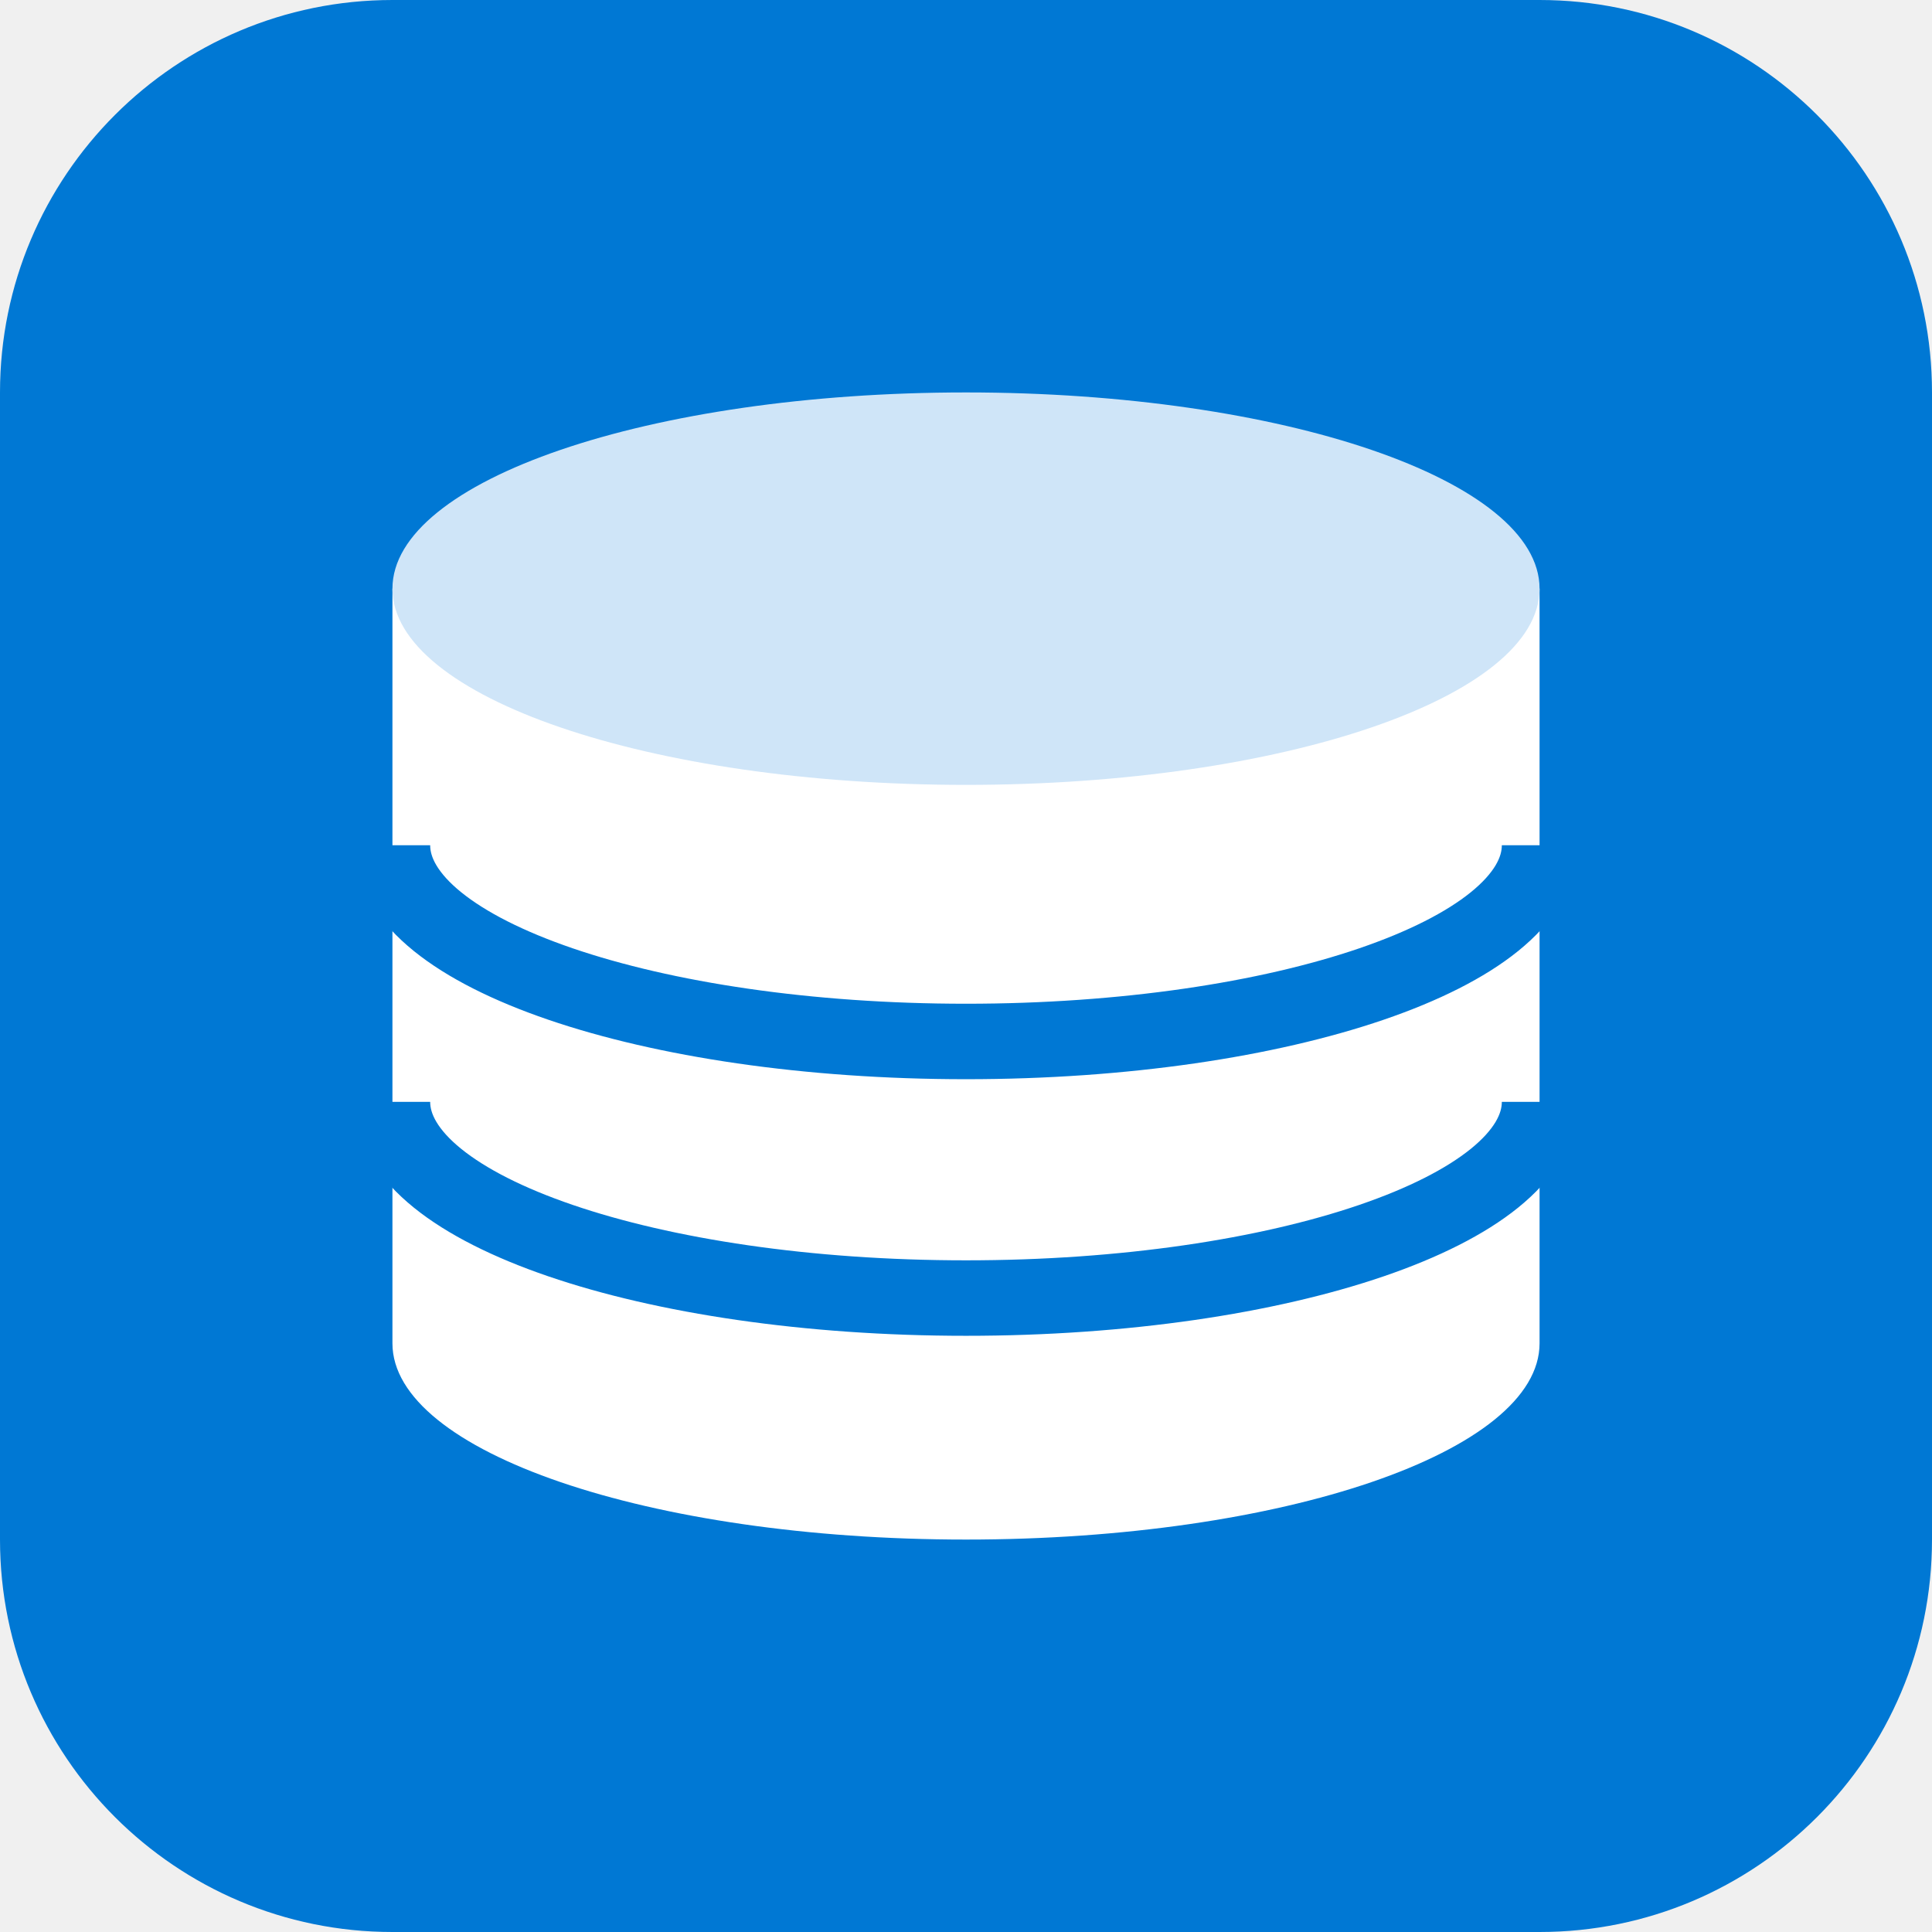
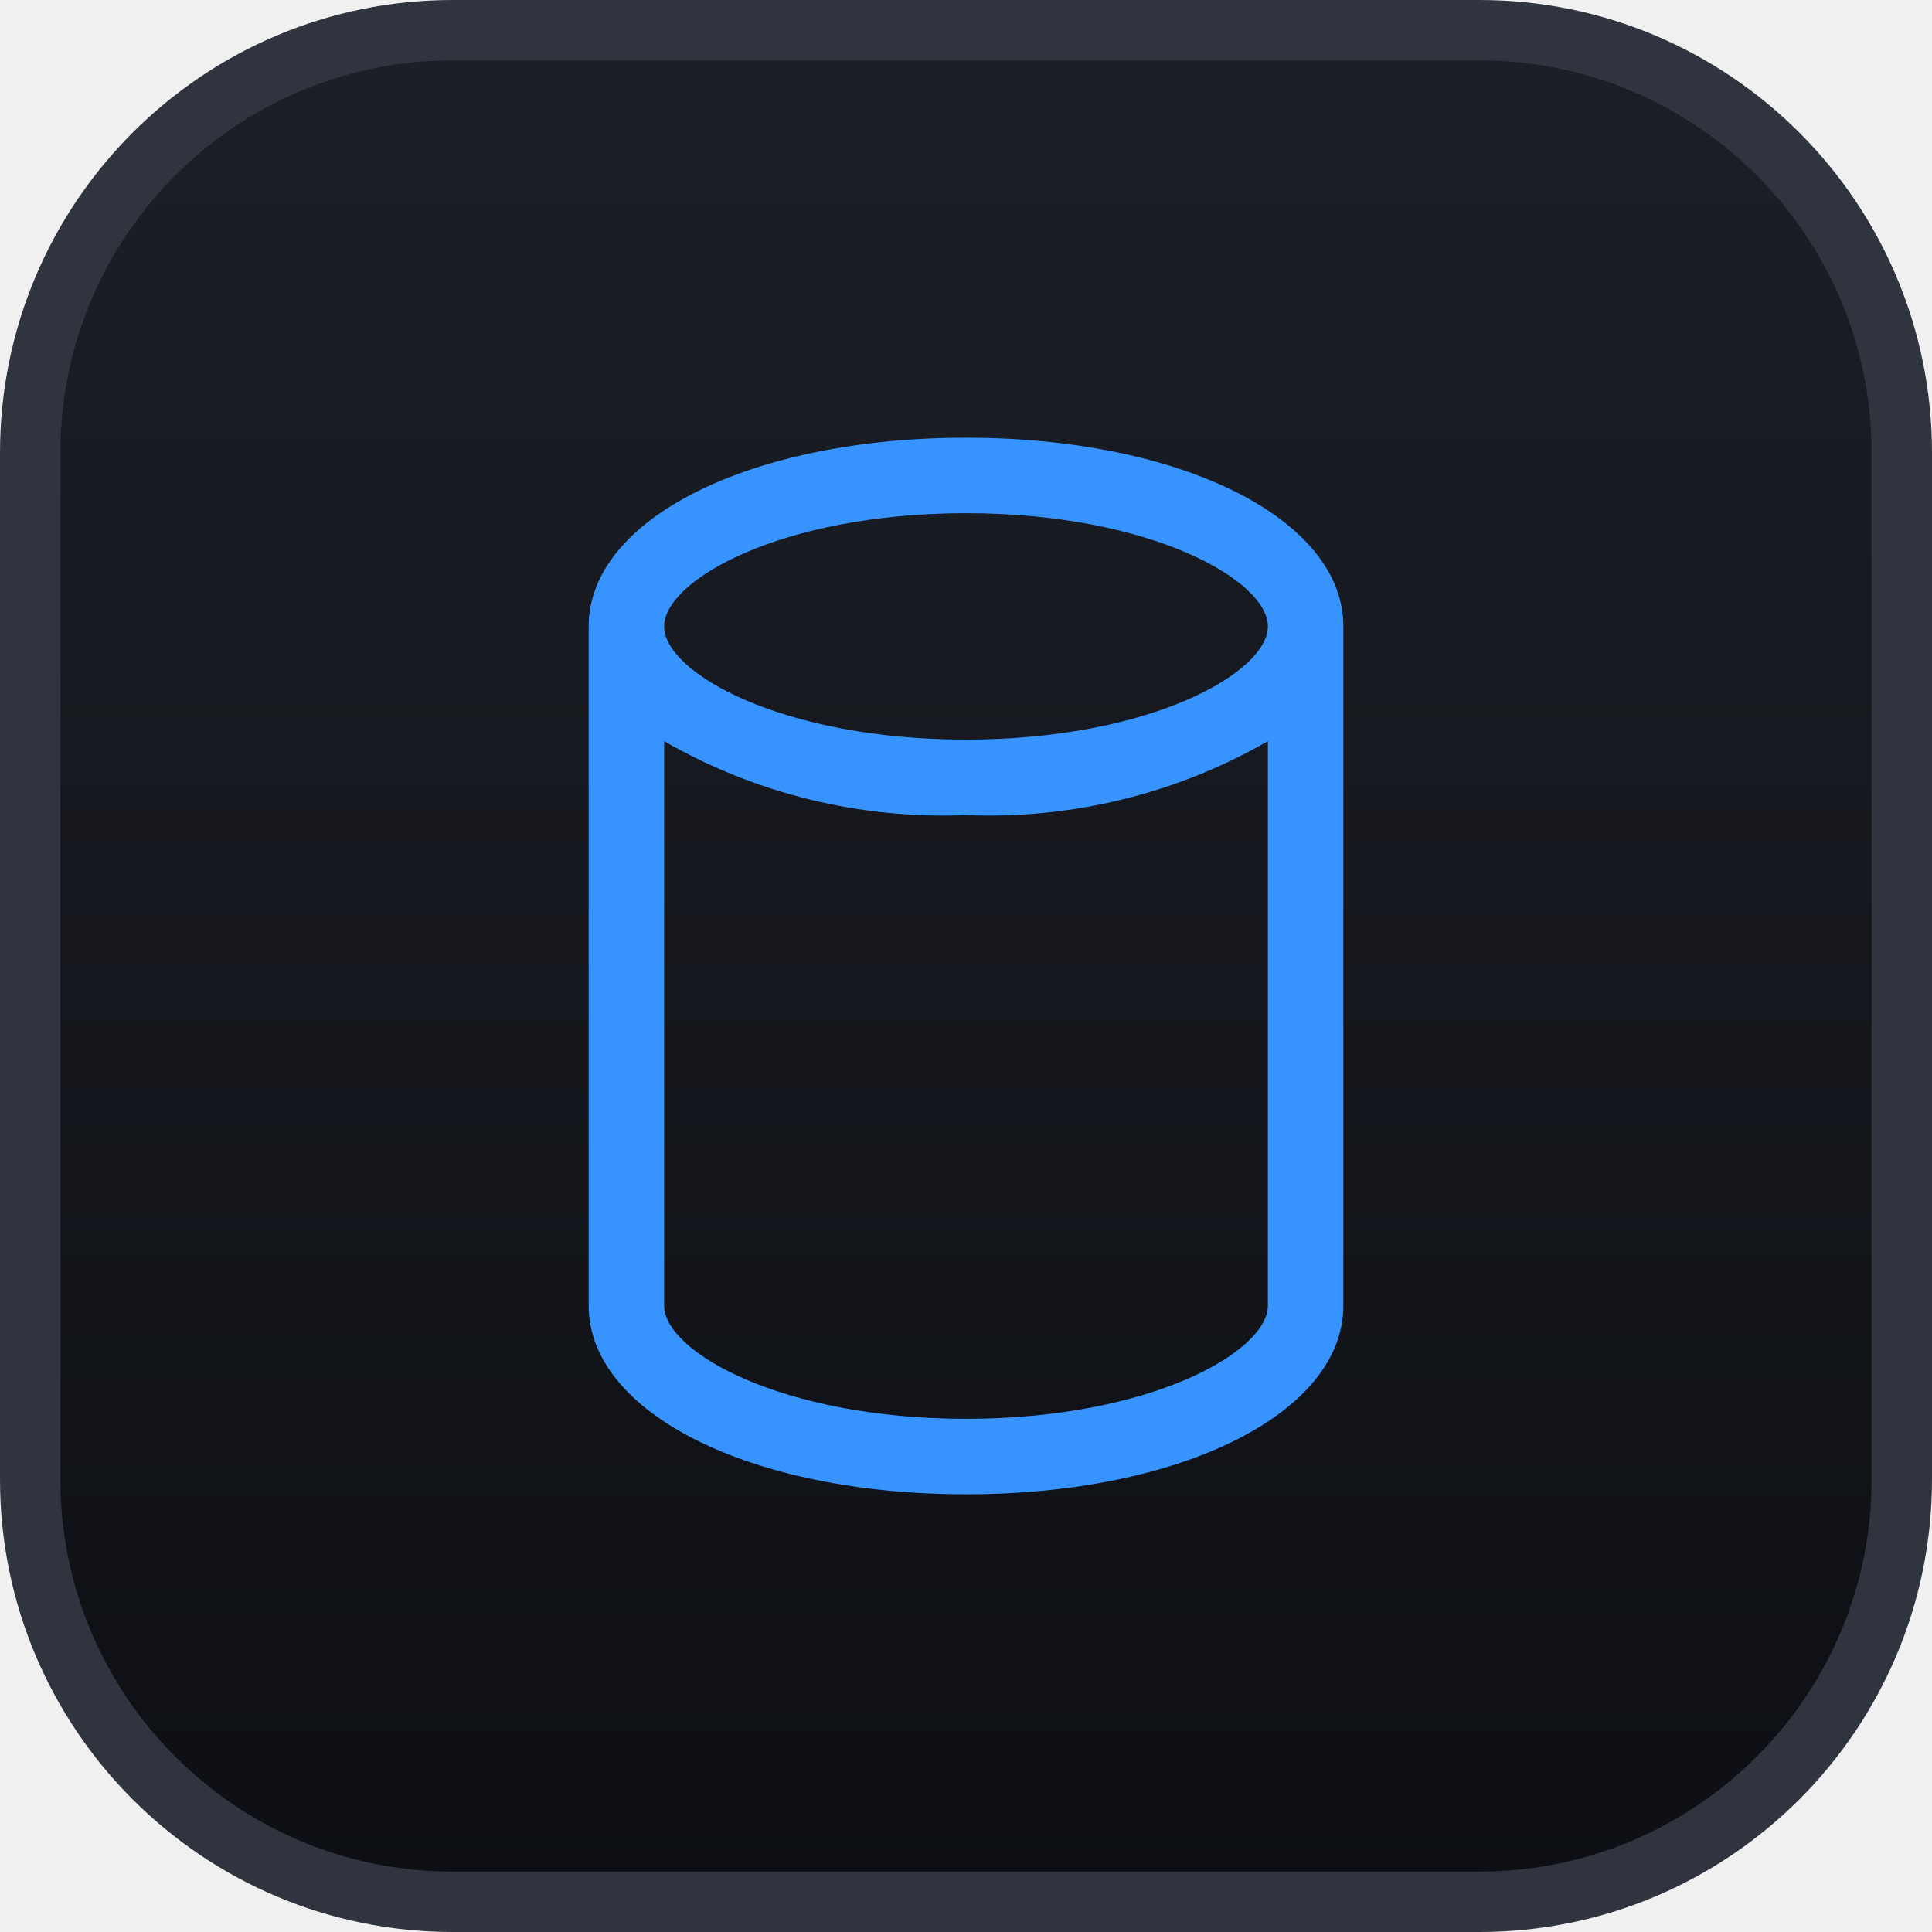
<svg xmlns="http://www.w3.org/2000/svg" viewBox="0 0 256 256">
-   <rect width="256" height="256" rx="52" fill="#0078d4" />
-   <path d="M52 78 V178 A76 26 0 0 0 204 178 V78 Z" fill="#ffffff" />
-   <path d="M52 112 A76 26 0 0 0 204 112" fill="none" stroke="#0078d4" stroke-width="10" />
-   <path d="M52 146 A76 26 0 0 0 204 146" fill="none" stroke="#0078d4" stroke-width="10" />
-   <ellipse cx="128" cy="78" rx="76" ry="26" fill="#cfe5f8" />
+   <defs>
+     <linearGradient id="fondo" x1="0" y1="0" x2="0" y2="1">
+       <stop offset="0" stop-color="#1c1f26" />
+       <stop offset="1" stop-color="#0d0f14" />
+     </linearGradient>
+   </defs>
+   <rect x="4" y="4" width="248" height="248" rx="56" fill="url(#fondo)" stroke="#2f343e" stroke-width="8" />
+   <g transform="translate(48 48) scale(10)" fill="#3794ff">
+     <path d="M8 1C5.149 1 3 2.075 3 3.5V12.5C3 13.925 5.149 15 8 15C10.851 15 13 13.925 13 12.5V3.5C13 2.075 10.851 1 8 1ZM8 2C10.441 2 12 2.888 12 3.5C12 4.112 10.441 5 8 5C5.559 5 4 4.112 4 3.5C4 2.888 5.558 2 8 2ZM8 14C5.558 14 4 13.111 4 12.5V5.021C5.214 5.719 6.601 6.058 8 6C9.399 6.058 10.786 5.719 12 5.021V12.5C12 13.111 10.441 14 8 14Z" />
+   </g>
</svg>
